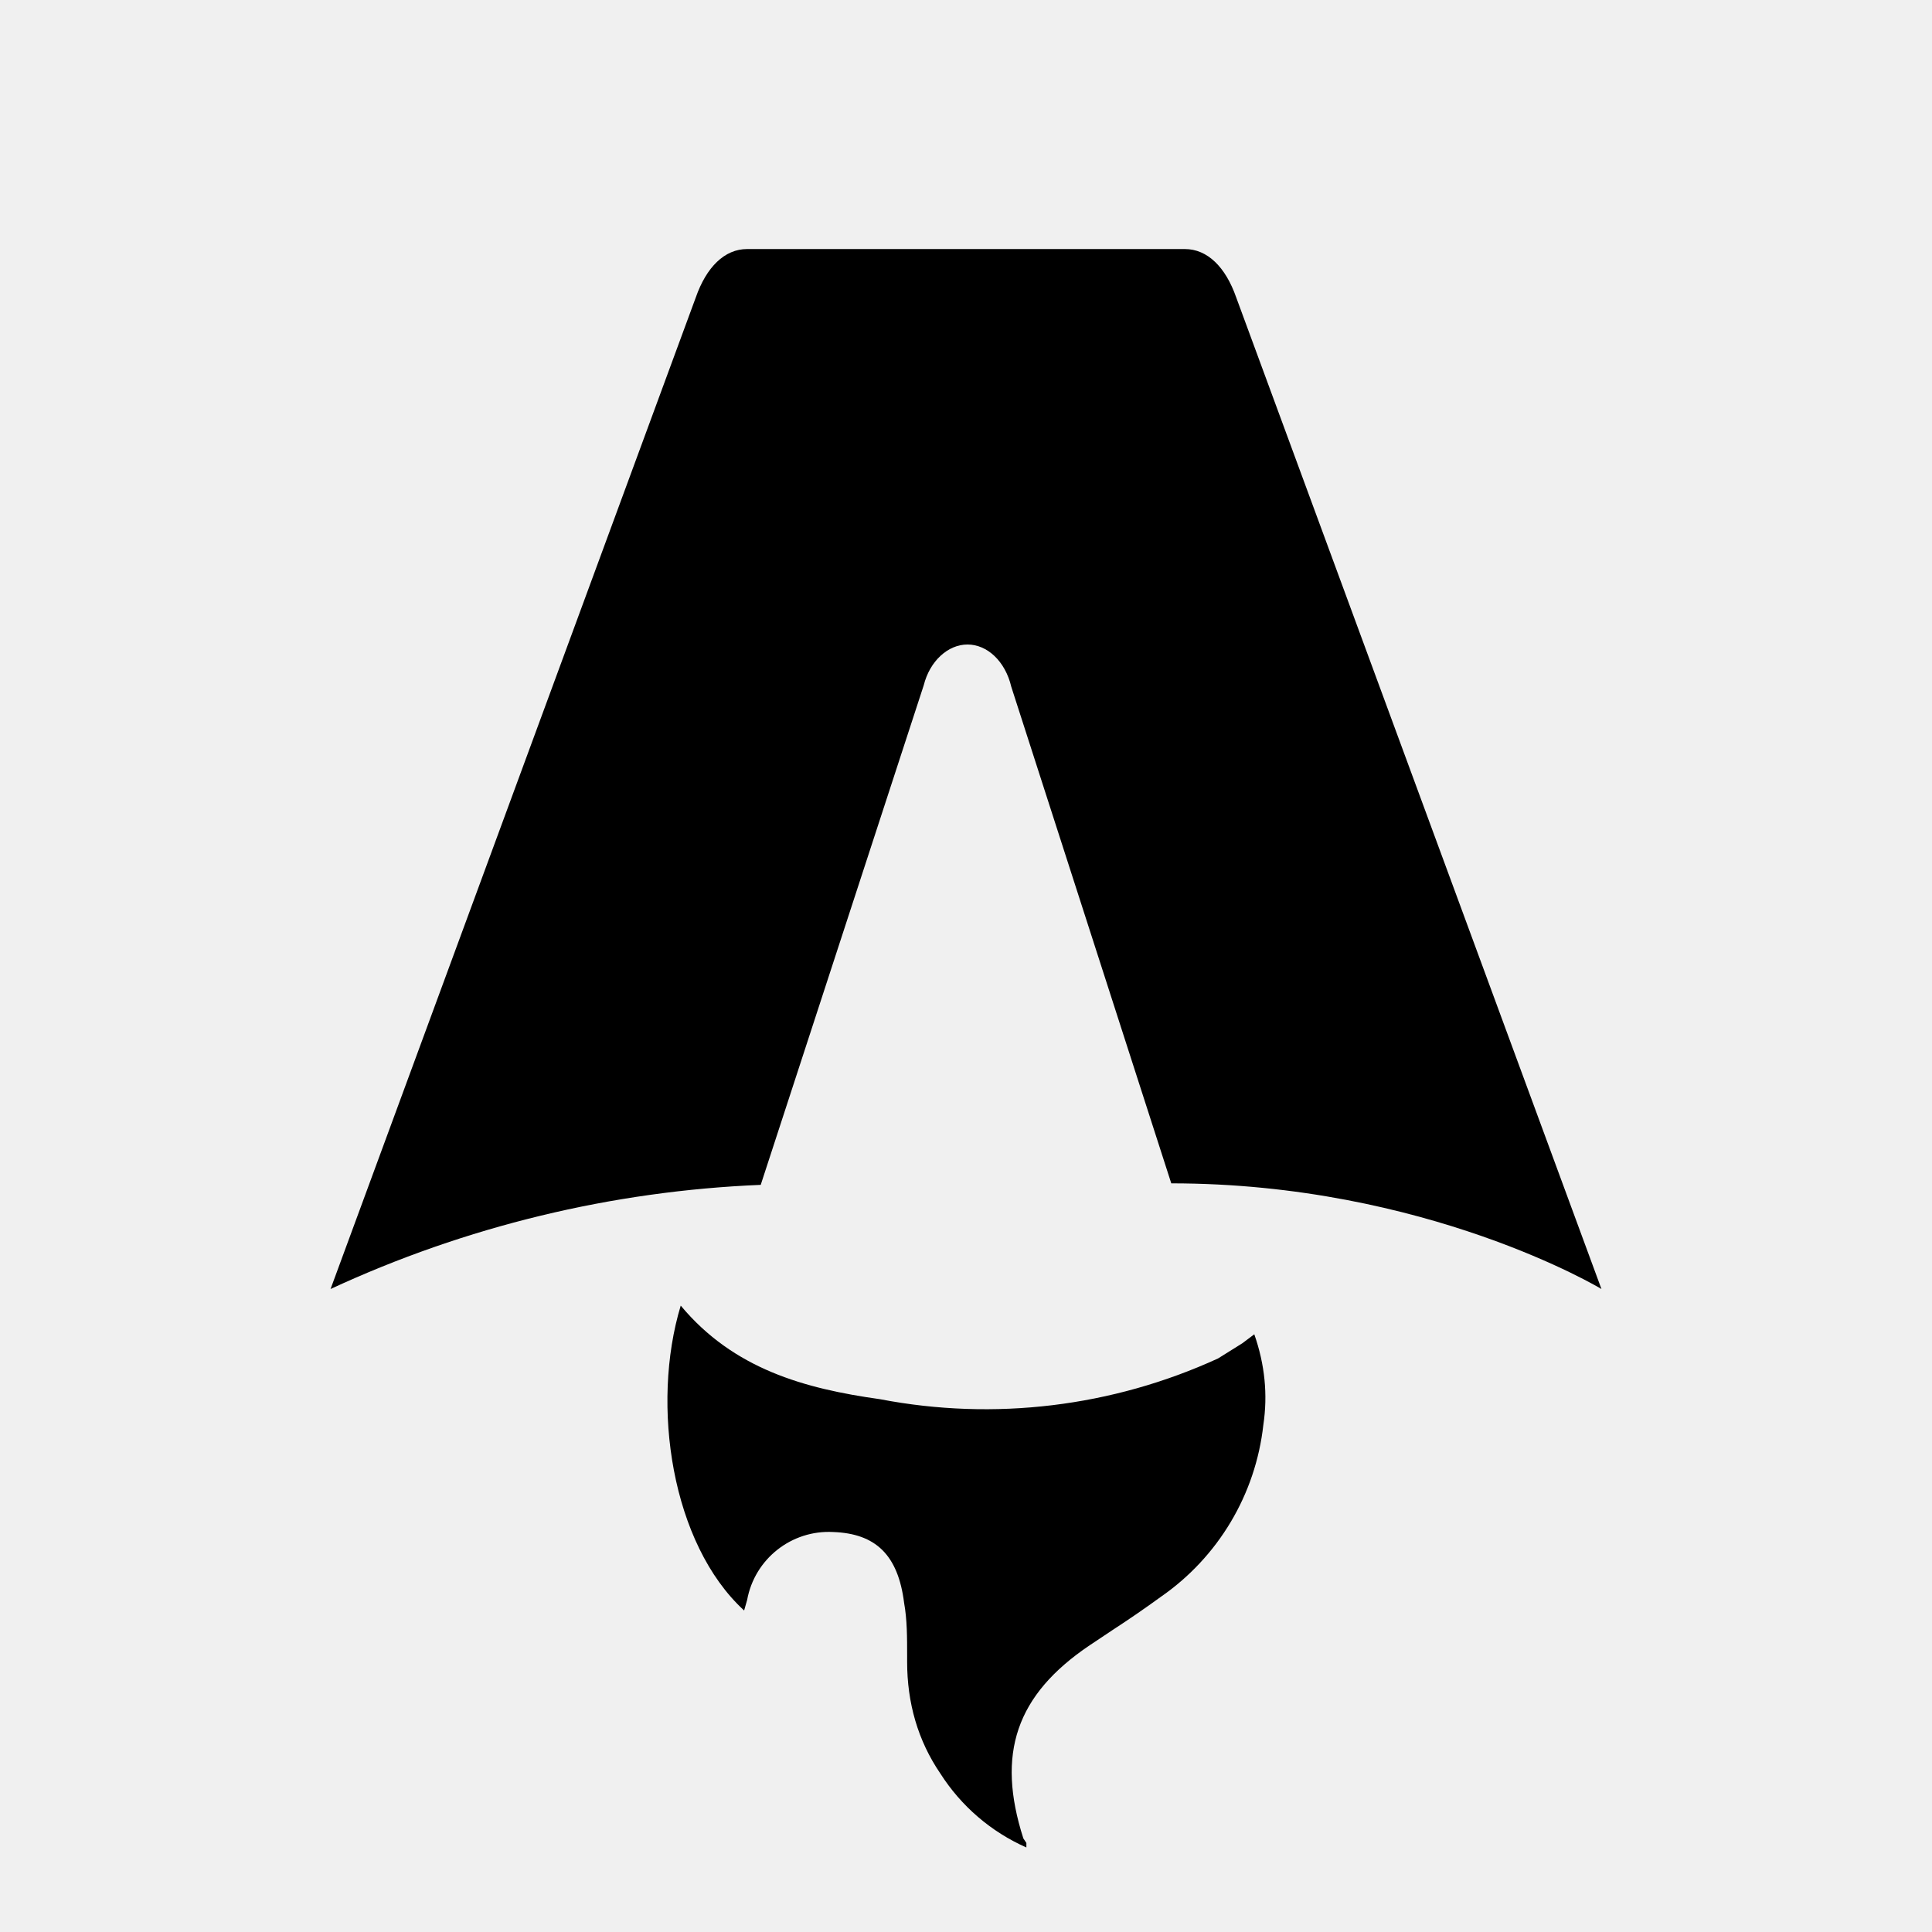
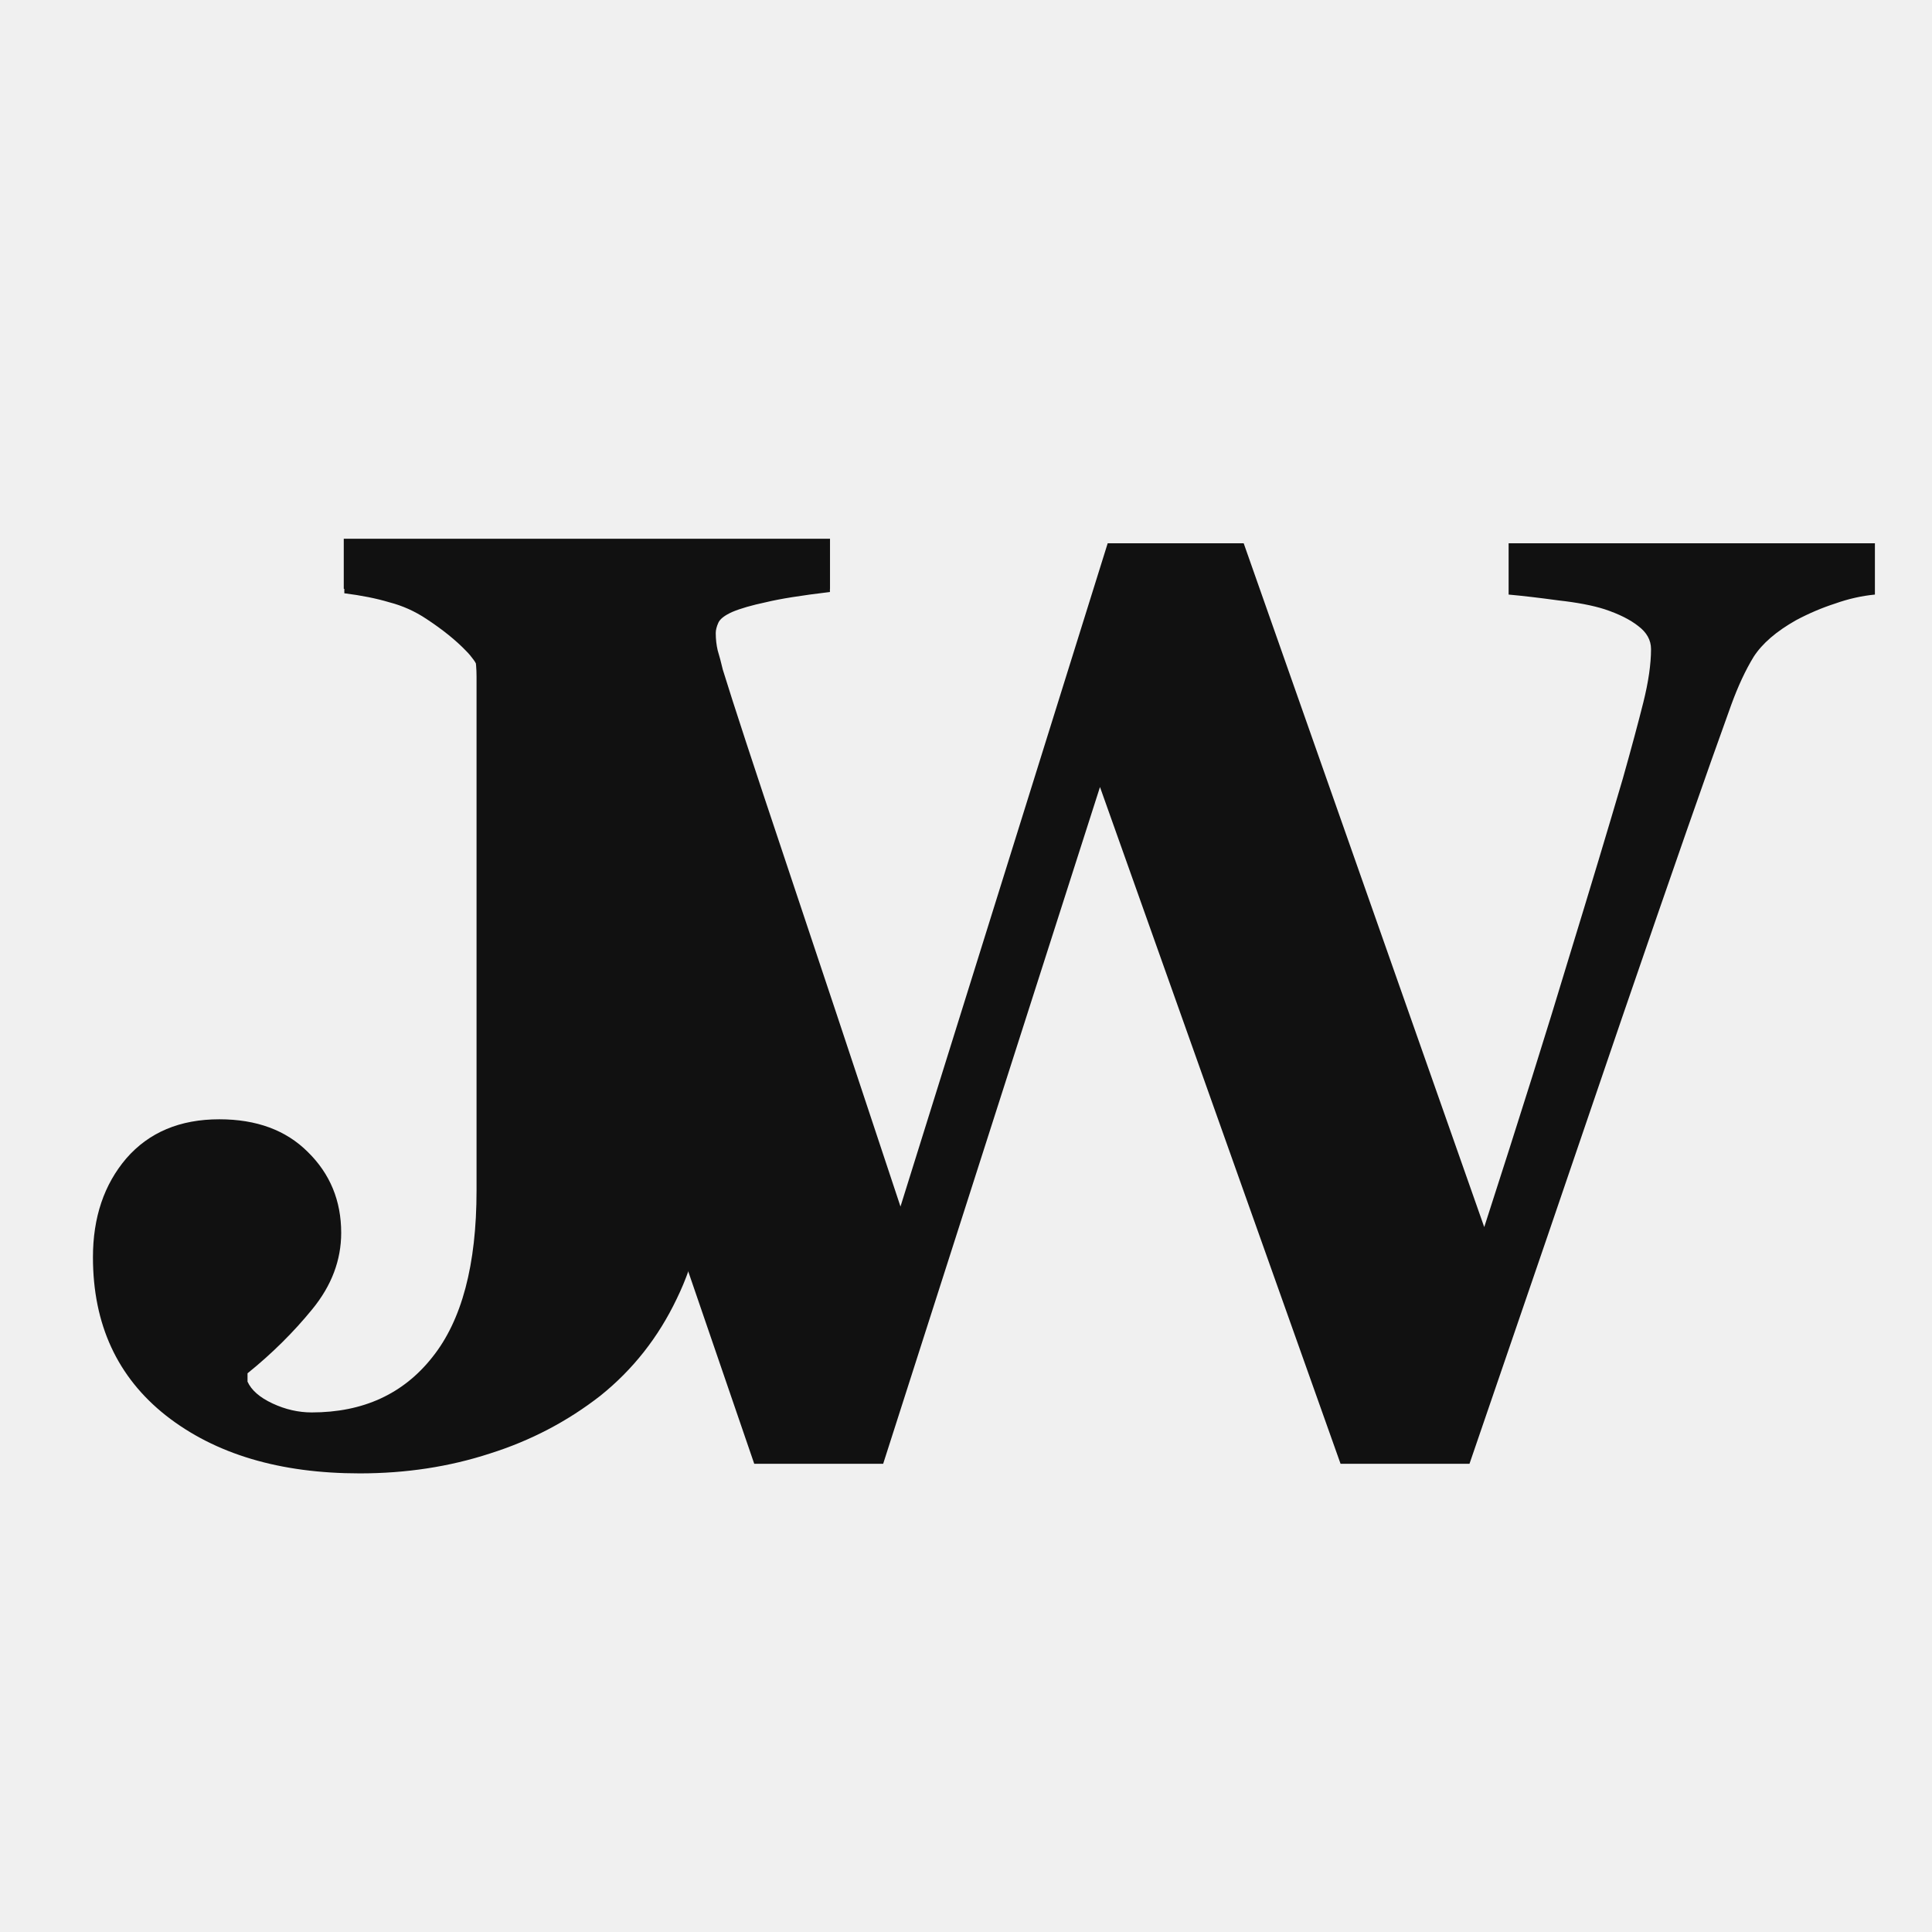
- <svg xmlns="http://www.w3.org/2000/svg" fill="none" viewBox="0 0 128 128">
-   <path d="M50.4 78.5a75.1 75.1 0 0 0-28.5 6.9l24.2-65.7c.7-2 1.9-3.2 3.4-3.2h29c1.5 0 2.7 1.2 3.4 3.2l24.2 65.7s-11.6-7-28.5-7L67 45.5c-.4-1.7-1.6-2.8-2.9-2.8-1.3 0-2.5 1.1-2.9 2.7L50.4 78.5Zm-1.1 28.2Zm-4.2-20.2c-2 6.6-.6 15.8 4.2 20.2a17.5 17.5 0 0 1 .2-.7 5.5 5.5 0 0 1 5.7-4.5c2.8.1 4.3 1.5 4.7 4.7.2 1.1.2 2.3.2 3.5v.4c0 2.7.7 5.2 2.2 7.4a13 13 0 0 0 5.7 4.9v-.3l-.2-.3c-1.8-5.6-.5-9.5 4.4-12.8l1.5-1a73 73 0 0 0 3.2-2.2 16 16 0 0 0 6.8-11.4c.3-2 .1-4-.6-6l-.8.6-1.6 1a37 37 0 0 1-22.4 2.7c-5-.7-9.7-2-13.2-6.2Z" />
-   <style>
-         path { fill: #000; }
-         @media (prefers-color-scheme: dark) {
-             path { fill: #FFF; }
-         }
-     </style>
+ <svg xmlns="http://www.w3.org/2000/svg" width="100" height="100" viewBox="0 0 100 100" fill="none">
+   <path d="M42.961 30.475C42.075 30.585 41.323 30.696 40.703 30.807C40.083 30.917 39.386 31.072 38.611 31.271C37.704 31.515 37.117 31.947 36.852 32.566C36.608 33.186 36.486 33.895 36.486 34.691V60.656C36.486 63.047 35.999 65.238 35.025 67.231C34.074 69.223 32.757 70.894 31.074 72.244C29.37 73.572 27.466 74.568 25.363 75.232C23.26 75.919 21.014 76.262 18.623 76.262C14.484 76.262 11.141 75.266 8.596 73.273C6.072 71.281 4.811 68.547 4.811 65.072C4.811 63.014 5.386 61.309 6.537 59.959C7.71 58.609 9.315 57.934 11.352 57.934C13.277 57.934 14.805 58.498 15.934 59.627C17.085 60.756 17.66 62.15 17.66 63.81C17.66 65.227 17.162 66.544 16.166 67.762C15.192 68.957 14.074 70.064 12.812 71.082V71.514C13.012 71.956 13.443 72.333 14.107 72.643C14.771 72.953 15.447 73.107 16.133 73.107C18.789 73.107 20.87 72.156 22.375 70.252C23.902 68.348 24.666 65.471 24.666 61.619V35.023C24.666 34.227 24.544 33.562 24.301 33.031C24.057 32.5 23.471 32.035 22.541 31.637C21.877 31.349 21.069 31.105 20.117 30.906C19.188 30.707 18.413 30.563 17.793 30.475V27.885H42.961V30.475Z" fill="#111111" />
+   <path d="M97.045 30.775C96.359 30.841 95.672 30.996 94.986 31.24C94.3 31.461 93.625 31.749 92.961 32.103C91.943 32.678 91.212 33.309 90.769 33.995C90.349 34.682 89.962 35.512 89.607 36.486C88.39 39.85 86.508 45.24 83.963 52.656C81.439 60.071 78.805 67.774 76.061 75.765H69.387L56.935 40.736L45.713 75.765H39.039C35.342 65.007 32.509 56.729 30.539 50.929C28.569 45.108 26.909 40.227 25.559 36.286C25.138 35.091 24.662 34.228 24.131 33.697C23.6 33.143 22.913 32.59 22.072 32.036C21.475 31.638 20.833 31.35 20.146 31.173C19.482 30.974 18.708 30.819 17.822 30.708V28.119H42.957V30.642C41.474 30.819 40.367 30.996 39.637 31.173C38.906 31.328 38.331 31.494 37.91 31.671C37.512 31.848 37.268 32.036 37.18 32.236C37.091 32.435 37.047 32.612 37.047 32.767C37.047 33.077 37.08 33.376 37.147 33.663C37.235 33.951 37.324 34.283 37.412 34.66C37.943 36.386 39.017 39.662 40.633 44.488C42.249 49.313 44.241 55.301 46.609 62.451L57.334 28.119H64.373L76.824 63.513C78.662 57.824 80.122 53.176 81.207 49.568C82.314 45.96 83.243 42.872 83.996 40.304C84.439 38.733 84.793 37.415 85.059 36.353C85.324 35.29 85.457 34.372 85.457 33.597C85.457 33.132 85.236 32.734 84.793 32.402C84.372 32.07 83.797 31.782 83.066 31.538C82.447 31.339 81.639 31.184 80.643 31.074C79.669 30.941 78.816 30.841 78.086 30.775V28.119H97.045V30.775Z" fill="#111111" />
</svg>
